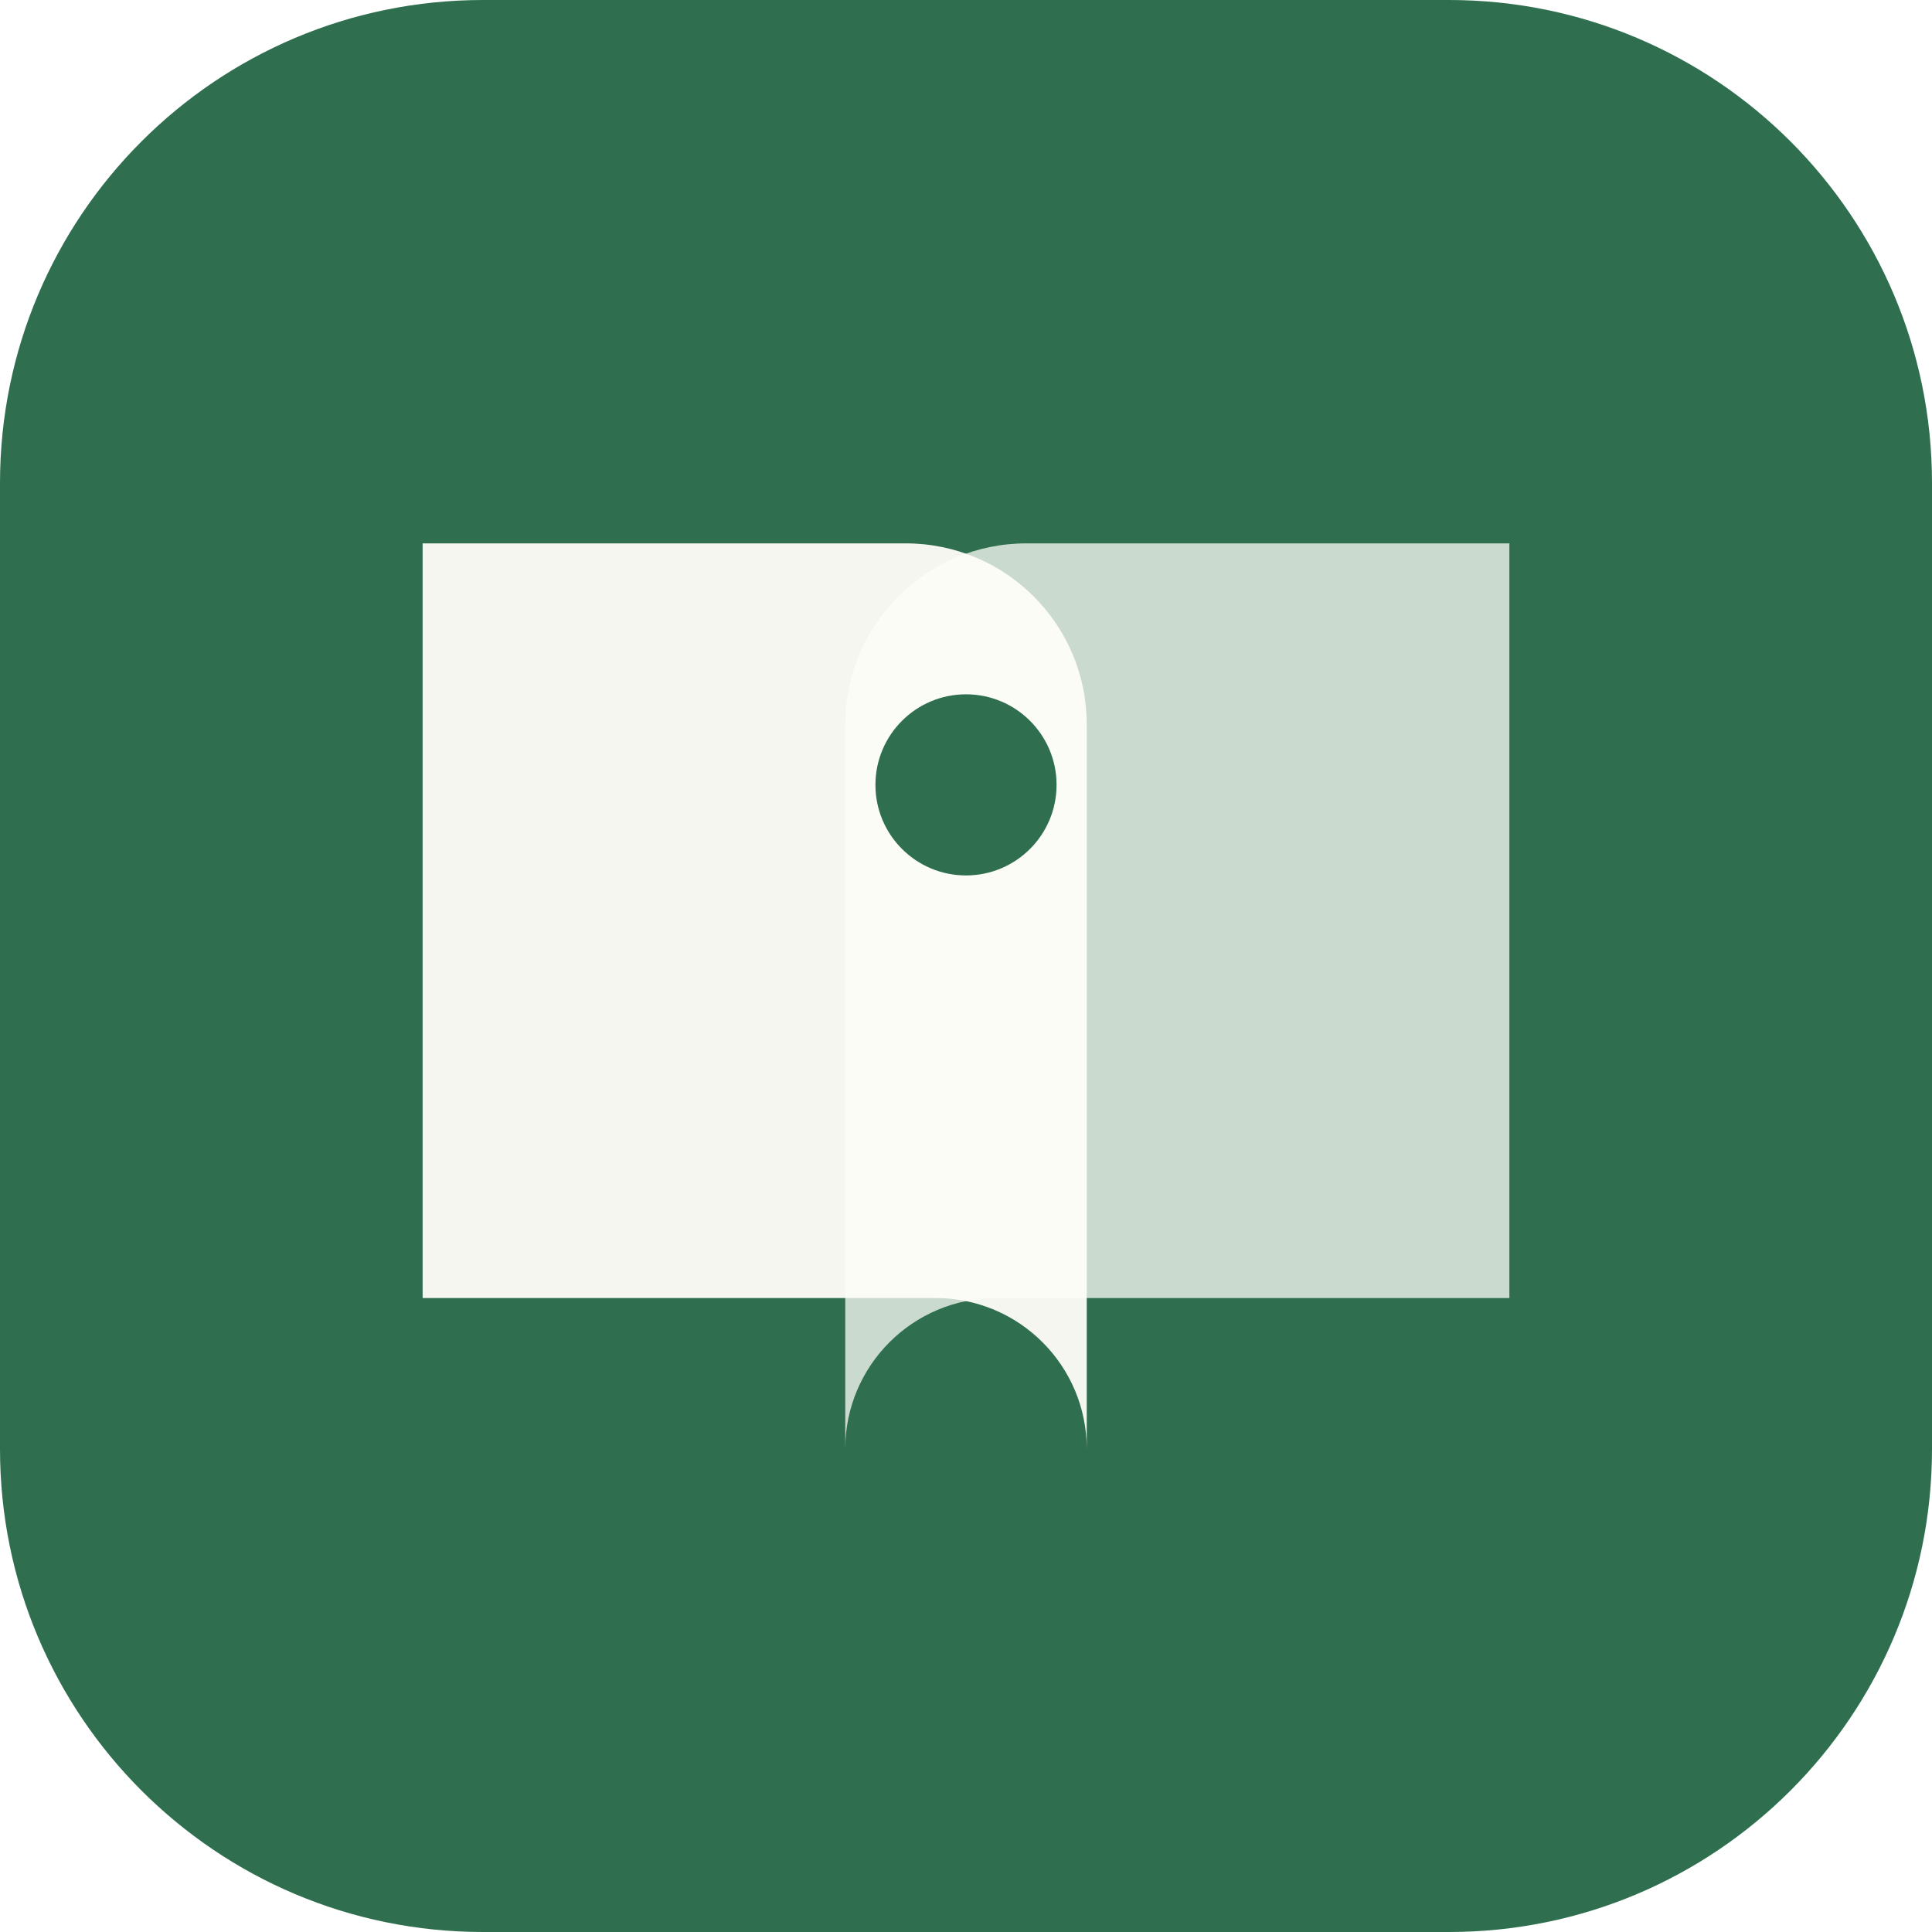
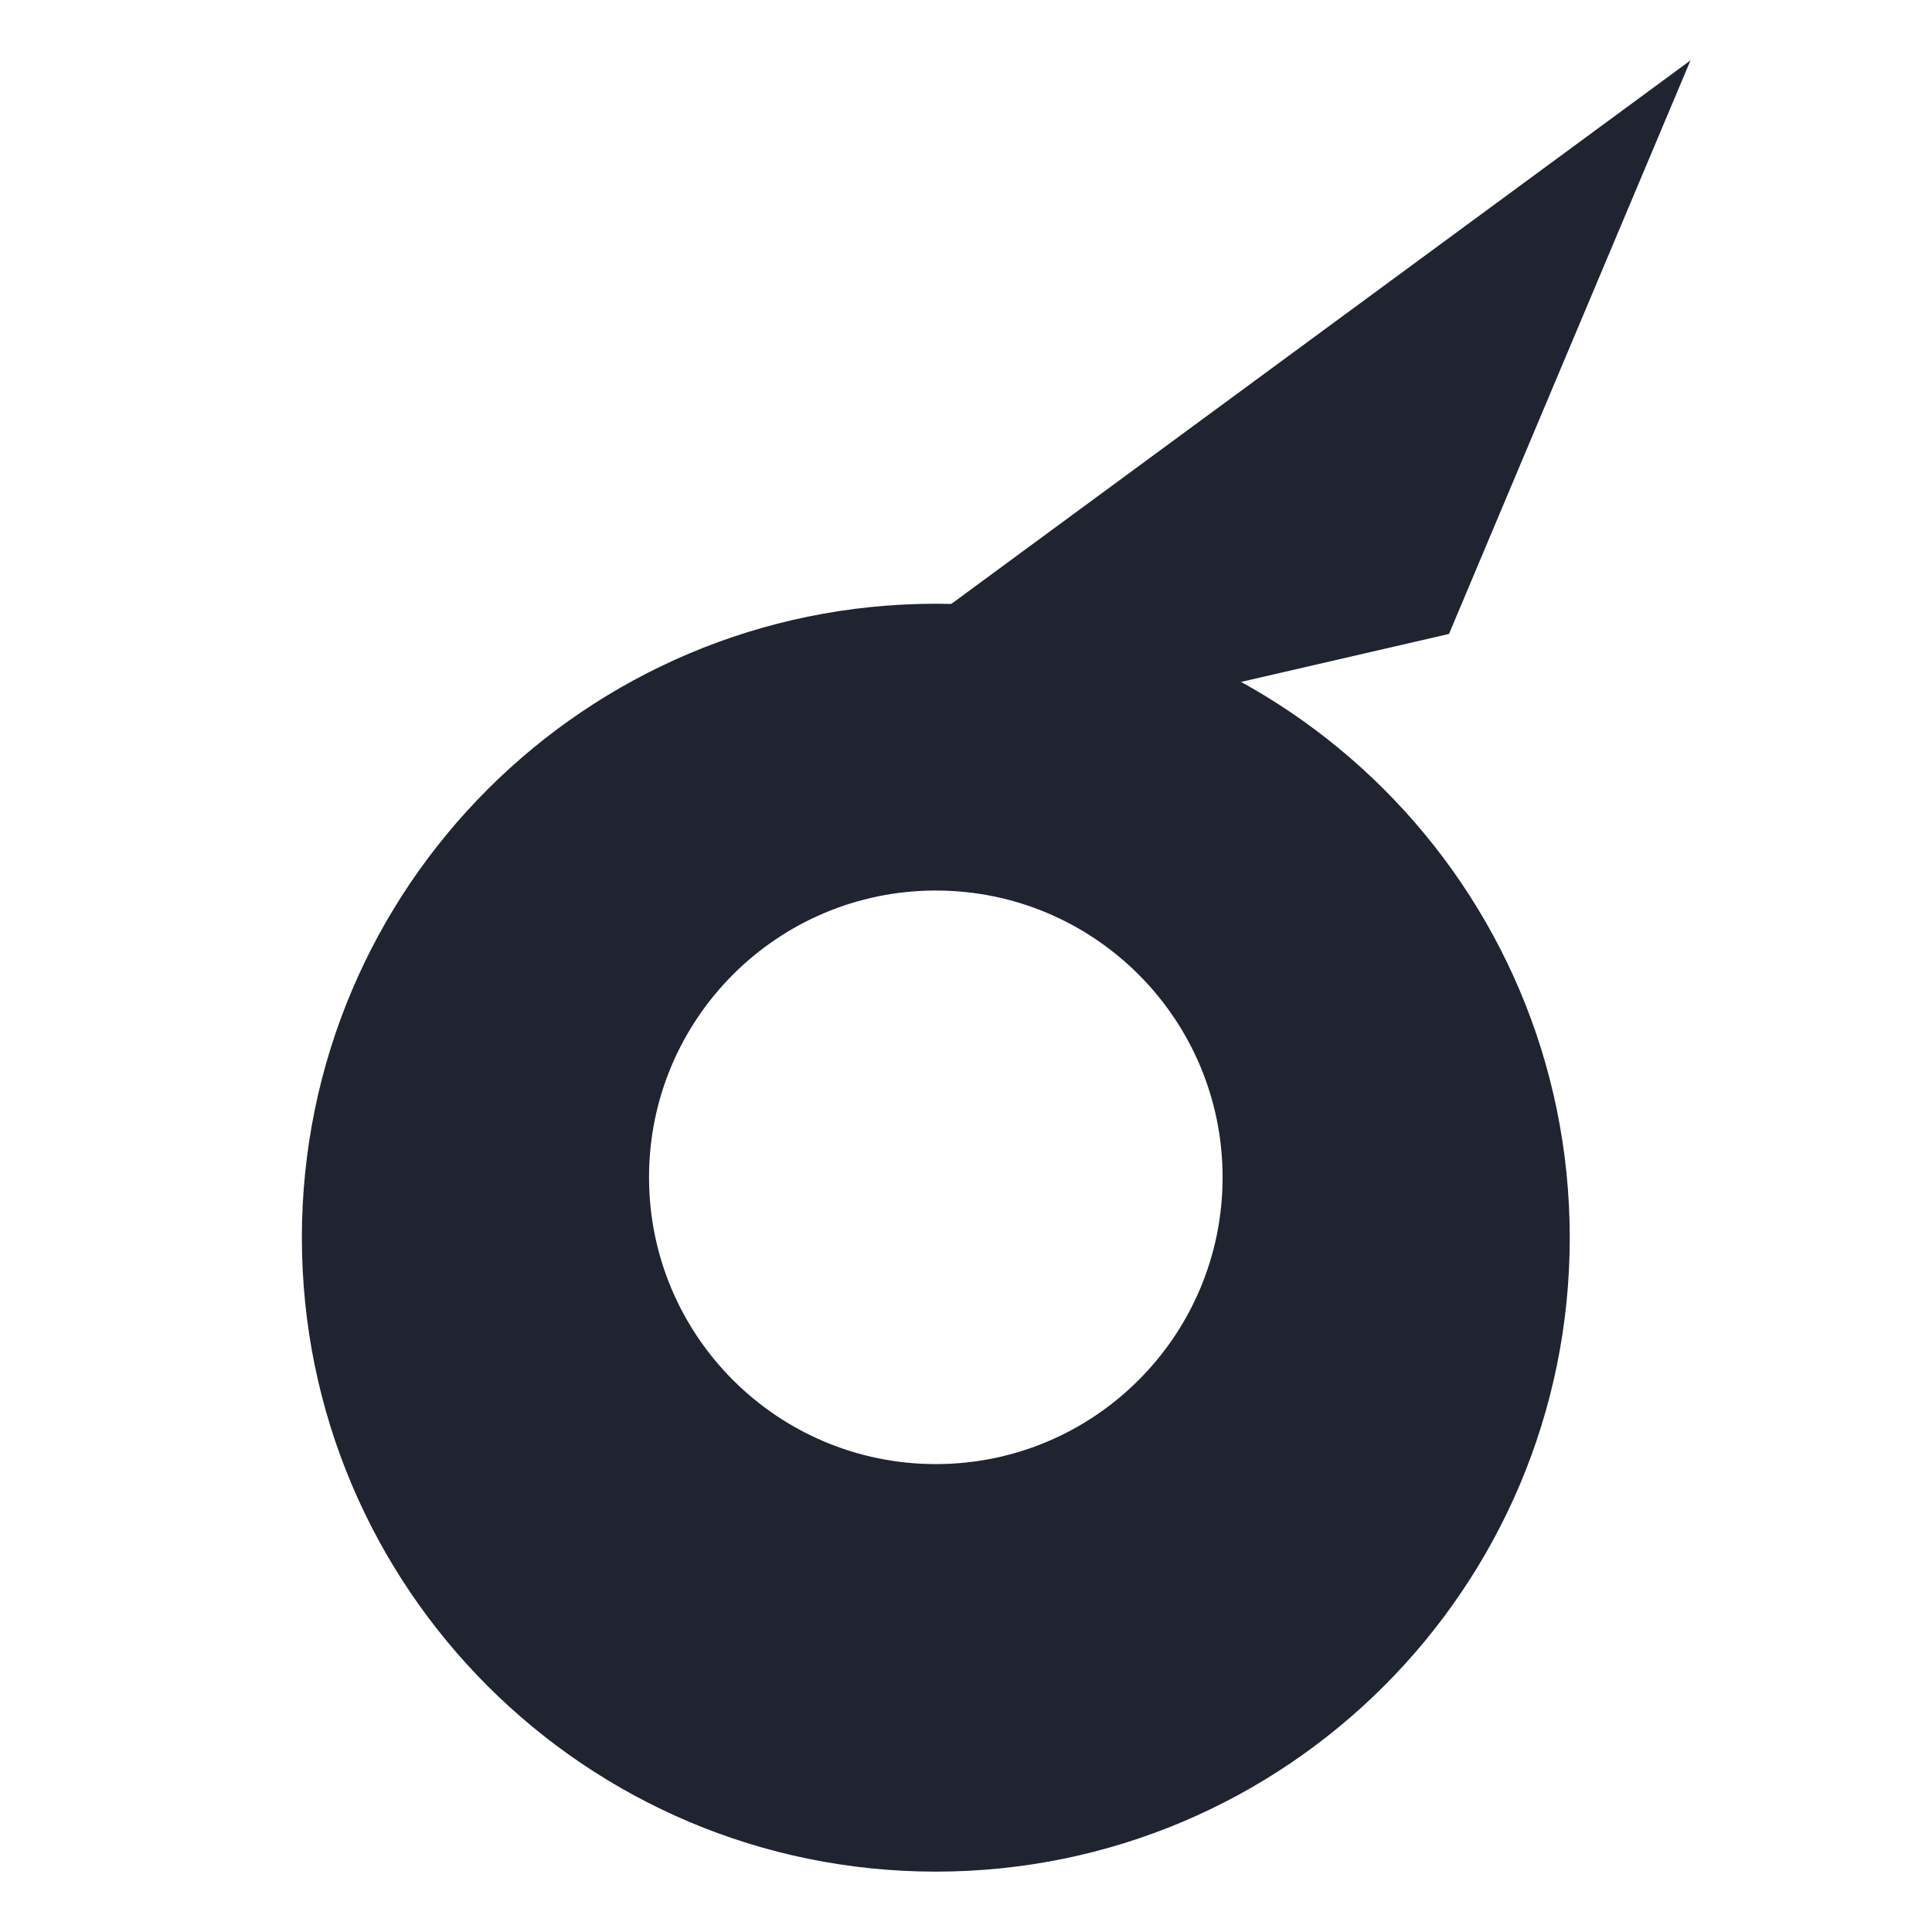
- <svg xmlns="http://www.w3.org/2000/svg" viewBox="0 0 64 64" width="64" height="64" role="img" aria-label="ЧитКод">
-   <rect width="64" height="64" rx="16" fill="#2f6f4f" />
-   <path d="M14 18h16a6 6 0 0 1 6 6v24a5 5 0 0 0-5-5H14z" fill="#fffdf8" fill-opacity="0.95" />
-   <path d="M50 18H34a6 6 0 0 0-6 6v24a5 5 0 0 1 5-5h17z" fill="#fffdf8" fill-opacity="0.75" />
-   <circle cx="32" cy="26" r="3" fill="#2f6f4f" />
+ <svg xmlns="http://www.w3.org/2000/svg" viewBox="0 0 64 64" width="64" height="64" role="img" aria-label="БИОМ">
+   <style>
+     .mark { fill: #1f2430; }
+     @media (prefers-color-scheme: dark) { .mark { fill: #e9edf1; } }
+   </style>
+   <path class="mark" fill-rule="evenodd" d="M31 62a21 21 0 1 1 0-42 21 21 0 0 1 0 42Zm0-13.5a9.5 9.5 0 1 0 0-19 9.5 9.5 0 0 0 0 19Z" />
+   <path class="mark" d="M22 27 56 2 48 21Z" />
</svg>
